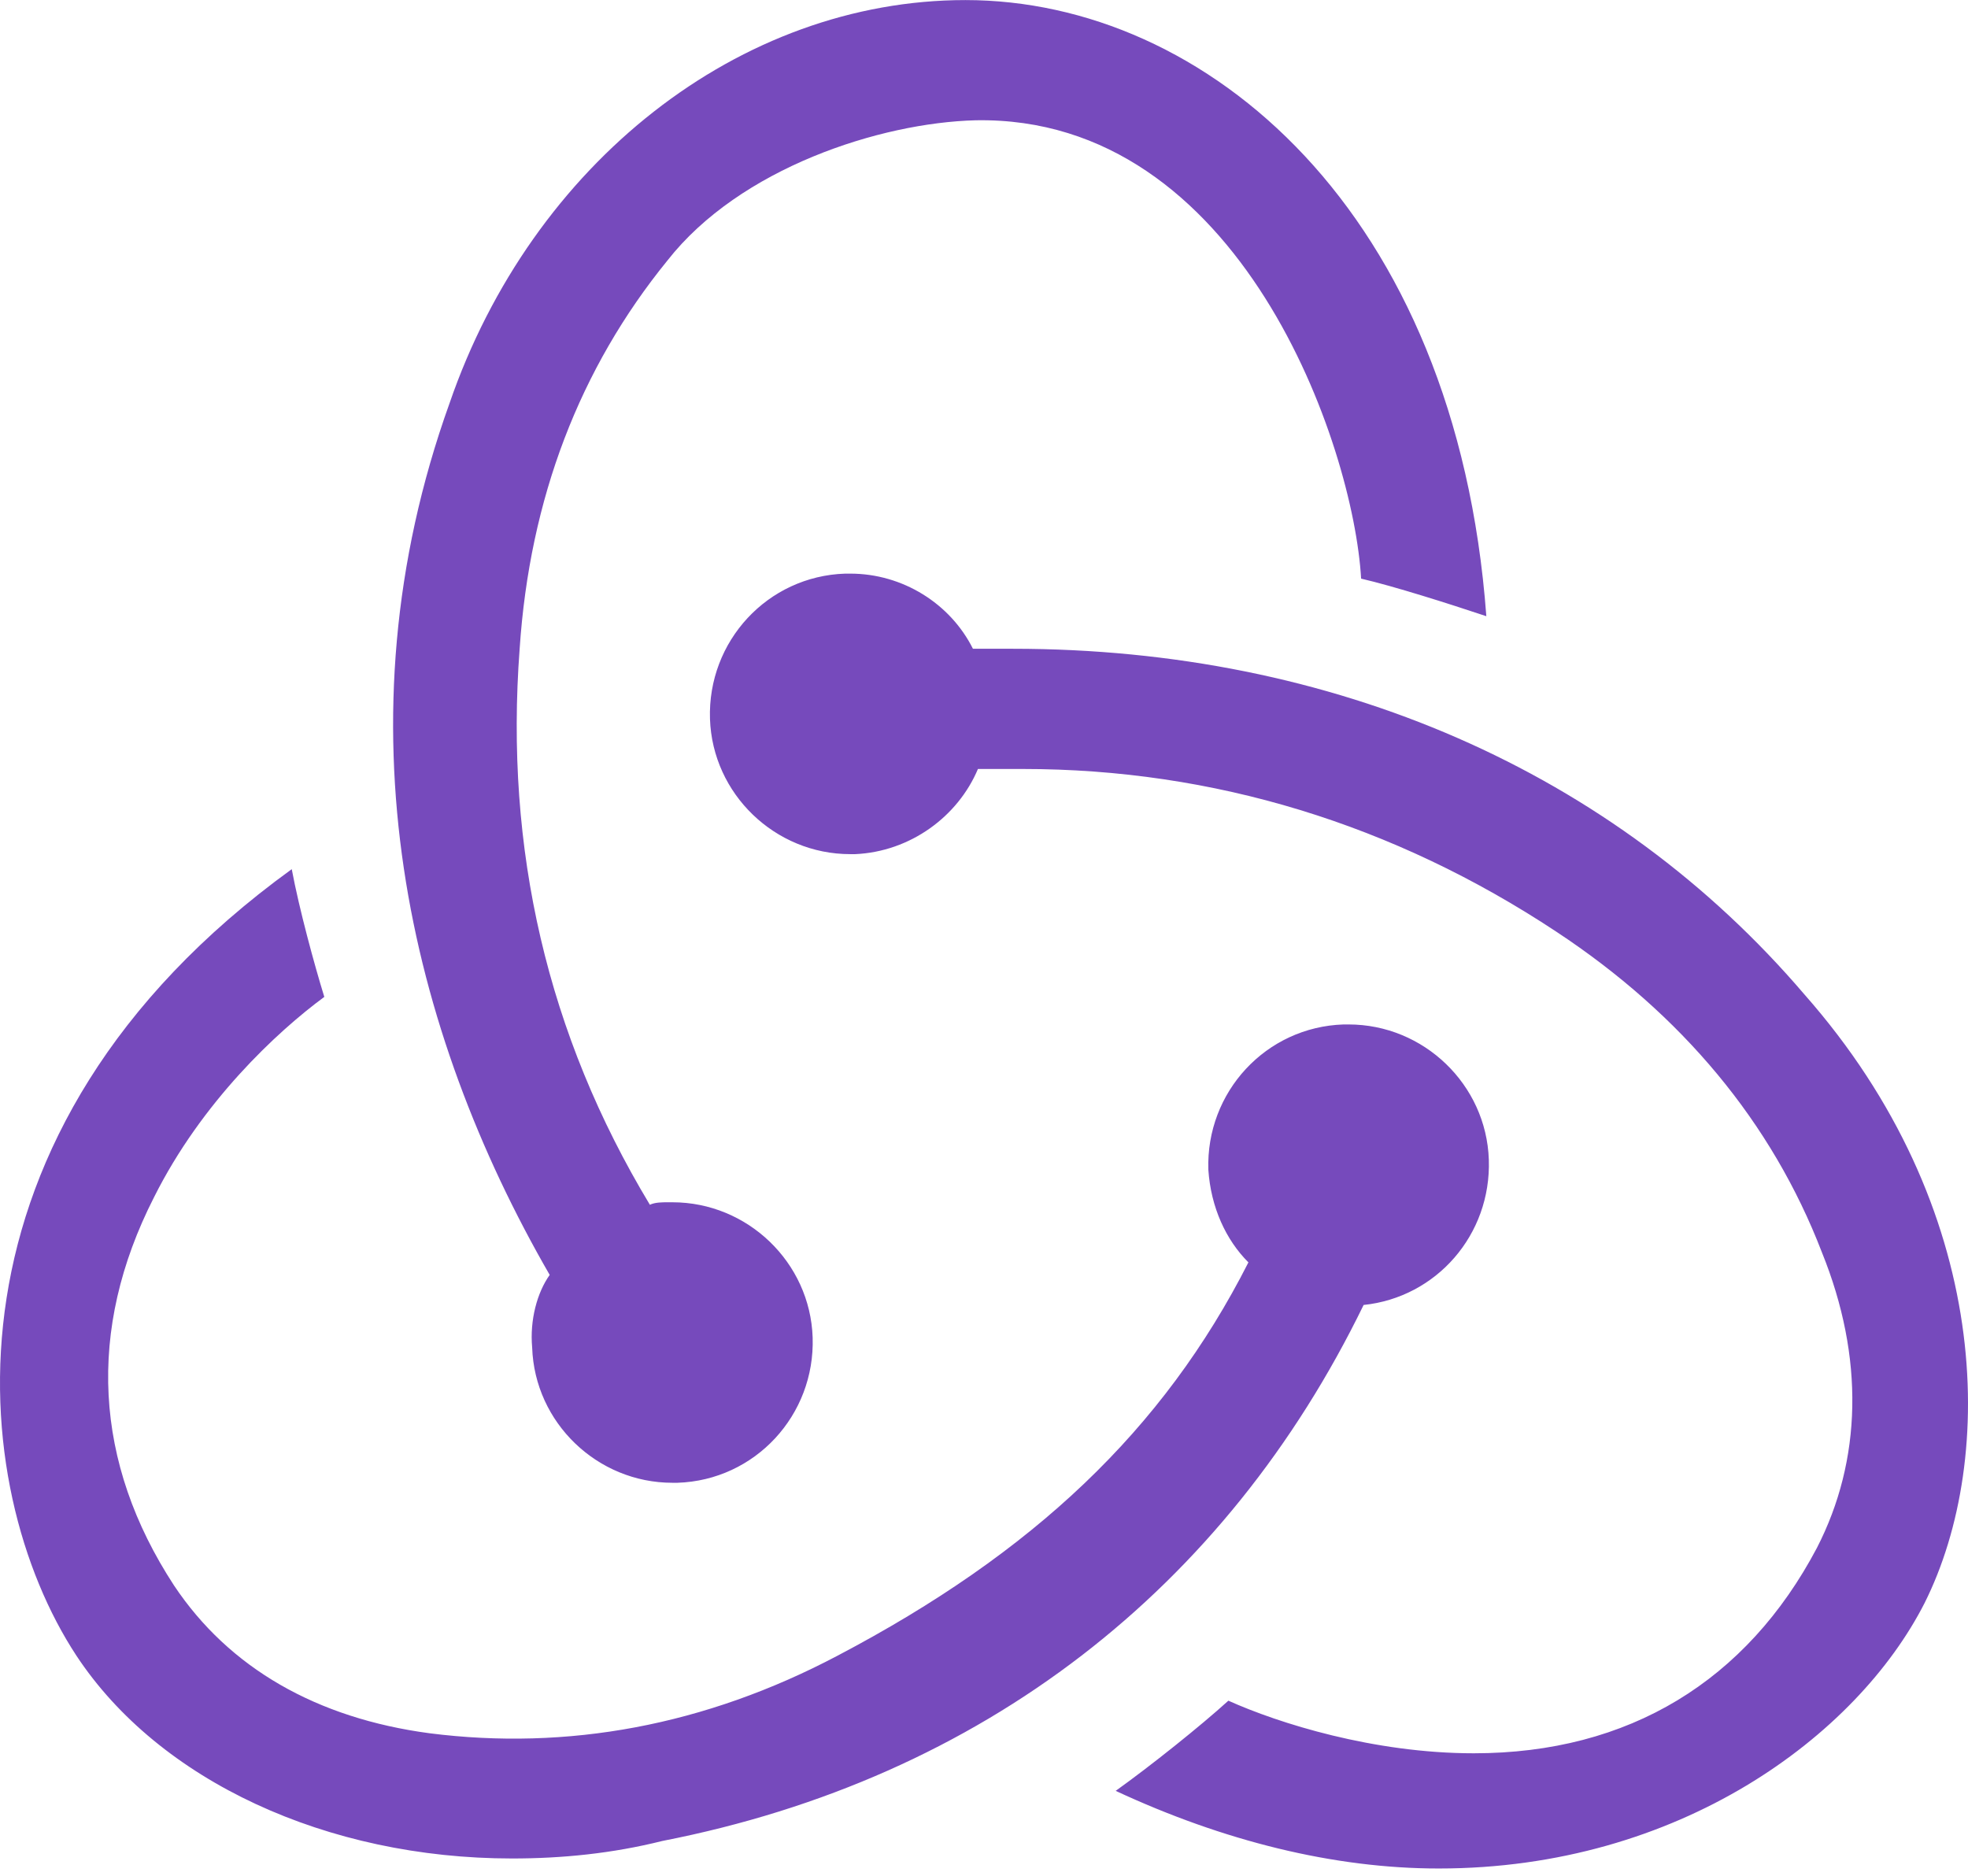
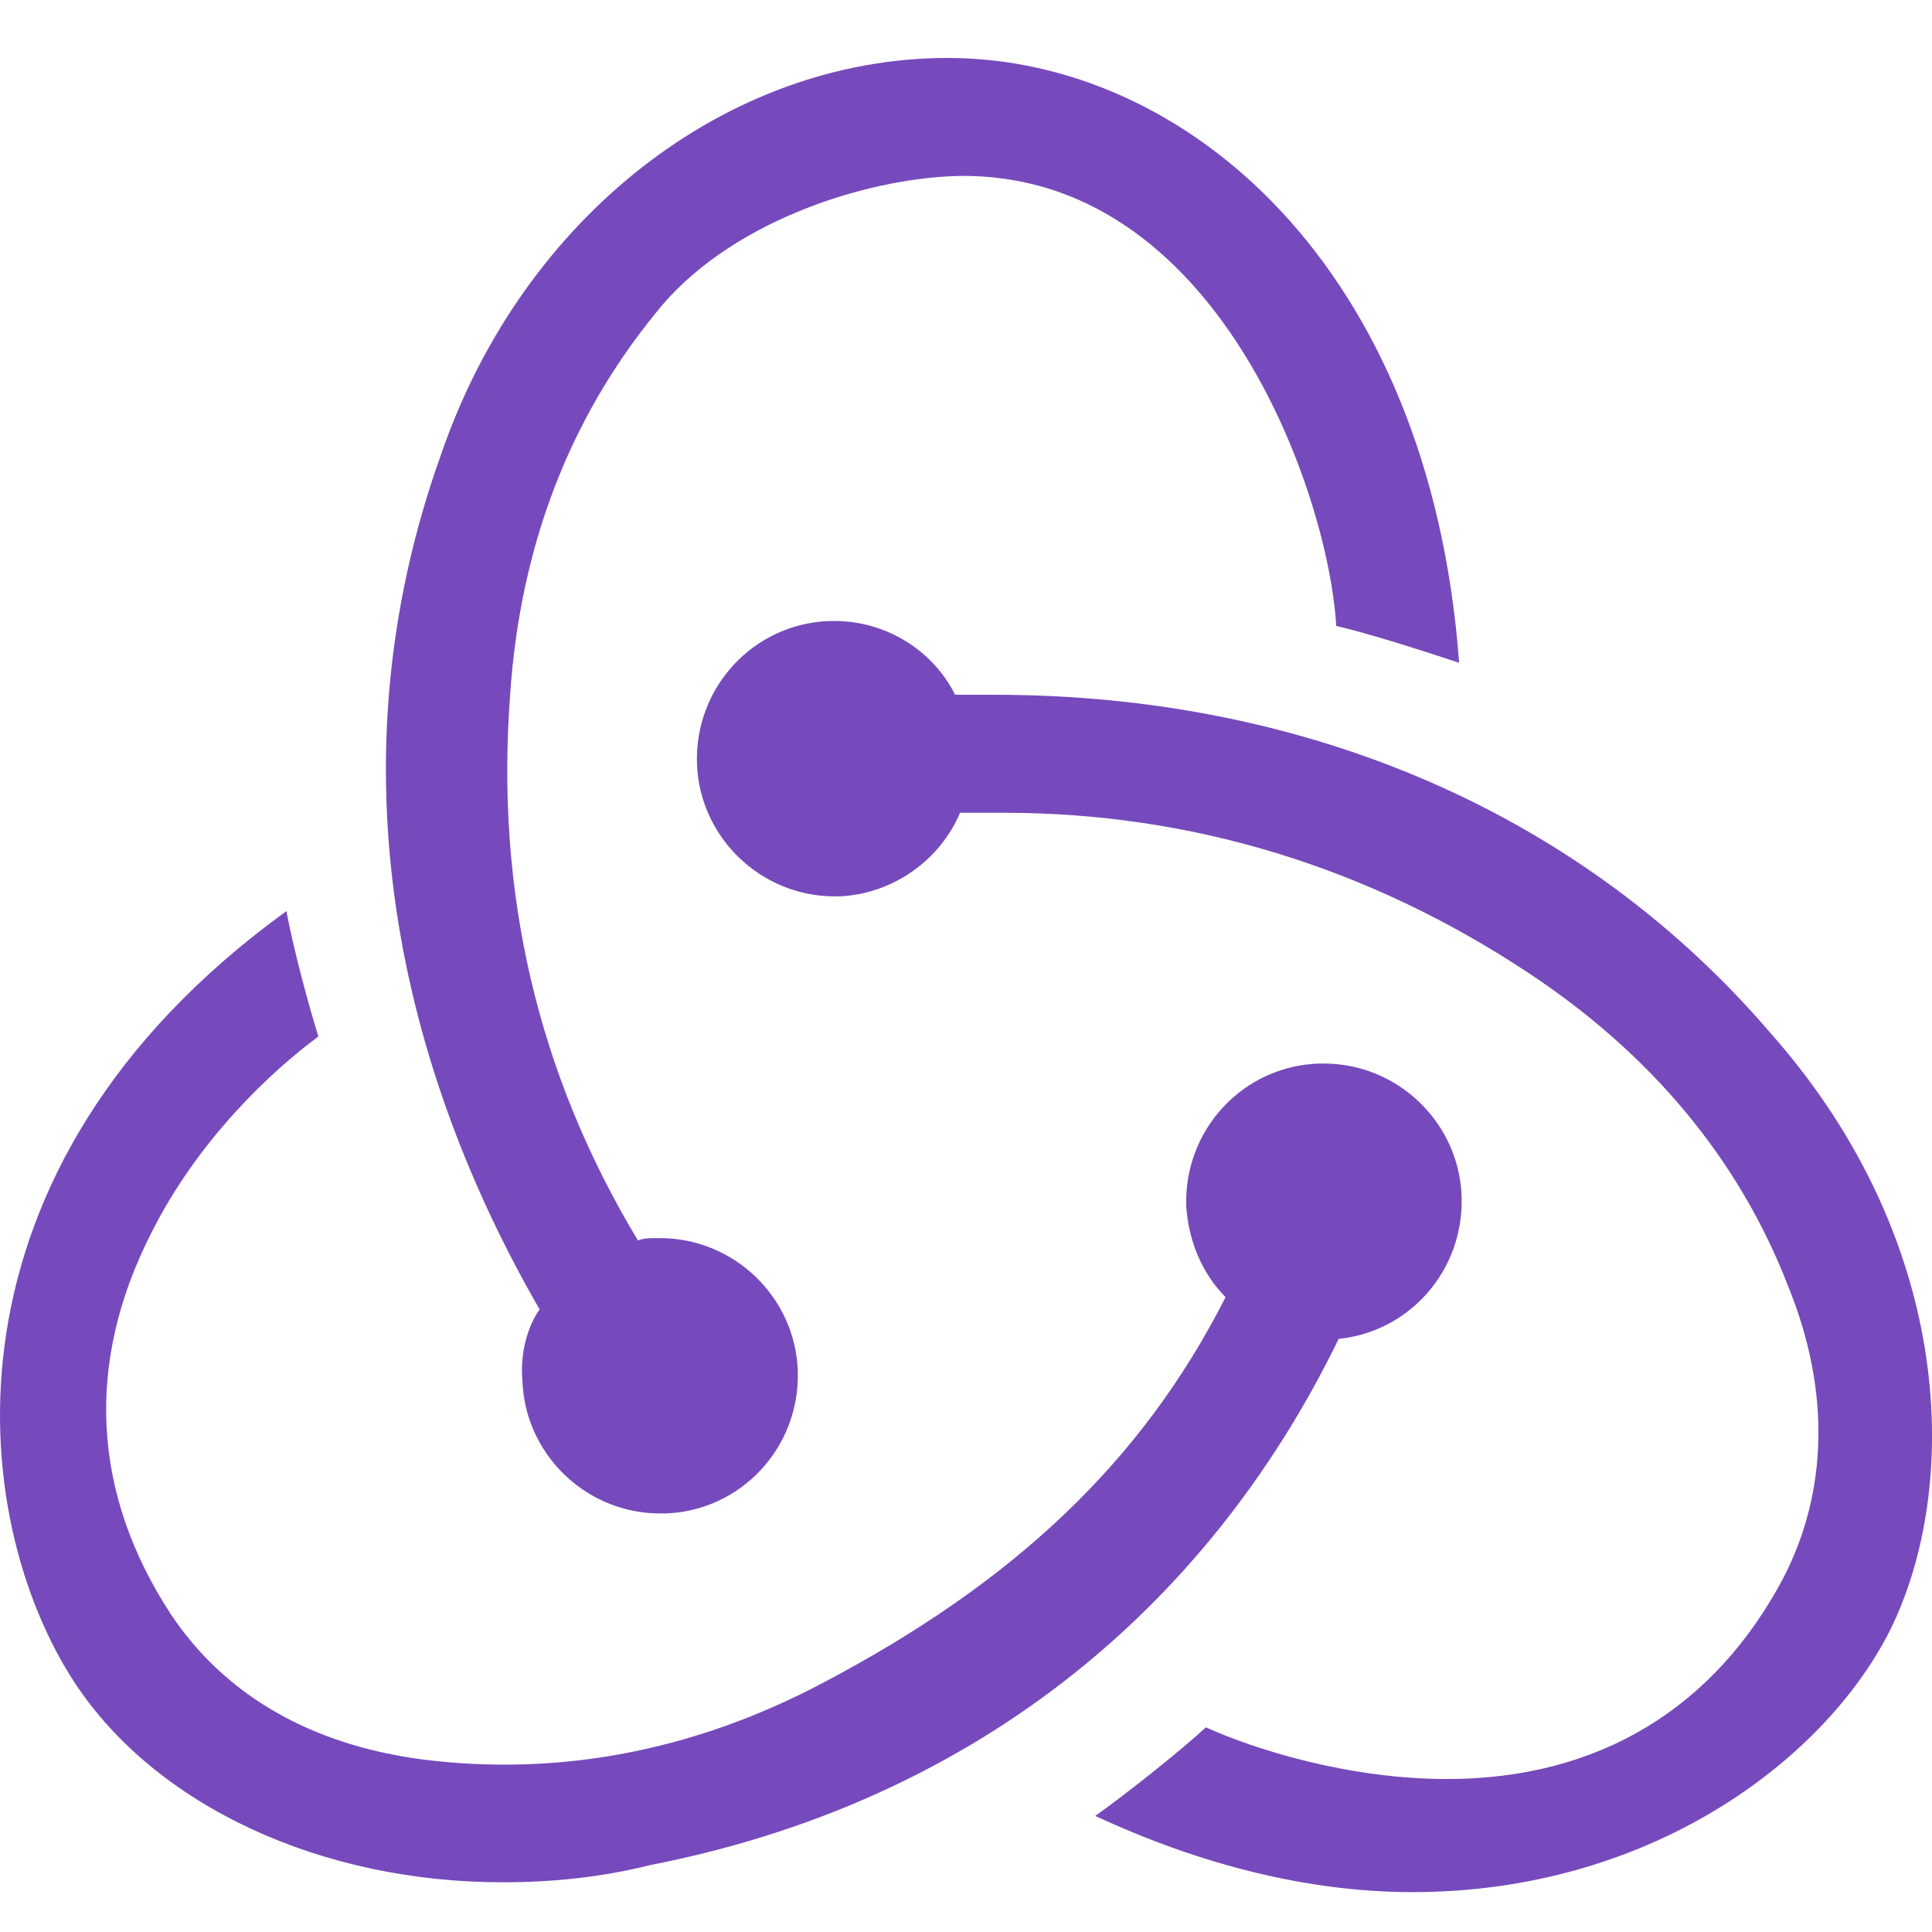
- <svg xmlns="http://www.w3.org/2000/svg" width="2500" height="2383" viewBox="0 0 256 244" preserveAspectRatio="xMidYMid">
-   <path d="M177.381 169.733c9.447-.978 16.614-9.122 16.288-18.896-.325-9.773-8.47-17.592-18.243-17.592h-.651c-10.1.326-17.918 8.796-17.592 18.895.326 4.887 2.28 9.122 5.212 12.054-11.076 21.828-28.016 37.791-53.426 51.148-17.266 9.122-35.183 12.38-53.1 10.1-14.66-1.955-26.062-8.47-33.23-19.222-10.424-15.963-11.401-33.23-2.605-50.496 6.19-12.38 15.962-21.502 22.152-26.063-1.303-4.235-3.258-11.402-4.235-16.614-47.237 34.207-42.35 80.468-28.016 102.295 10.75 16.29 32.577 26.389 56.684 26.389 6.515 0 13.03-.652 19.546-2.28 41.699-8.145 73.299-32.905 91.216-69.718zm57.336-40.397c-24.759-28.995-61.245-44.958-102.944-44.958h-5.212c-2.932-5.864-9.122-9.774-15.963-9.774h-.652C99.848 74.93 92.03 83.4 92.355 93.5c.326 9.773 8.47 17.592 18.243 17.592h.651c7.167-.326 13.357-4.887 15.963-11.077h5.864c24.759 0 48.214 7.167 69.39 21.176 16.288 10.751 28.016 24.76 34.531 41.7 5.538 13.683 5.212 27.04-.652 38.443-9.121 17.266-24.432 26.714-44.63 26.714-13.031 0-25.41-3.91-31.926-6.842-3.583 3.258-10.099 8.47-14.66 11.729 14.009 6.515 28.343 10.099 42.025 10.099 31.274 0 54.404-17.267 63.2-34.533 9.447-18.896 8.795-51.474-15.637-79.165zM69.225 175.27c.326 9.774 8.47 17.592 18.243 17.592h.652c10.099-.325 17.917-8.796 17.591-18.895-.325-9.774-8.47-17.592-18.243-17.592h-.651c-.652 0-1.63 0-2.28.325-13.357-22.153-18.895-46.26-16.94-72.323 1.302-19.547 7.818-36.488 19.22-50.497 9.447-12.054 27.69-17.918 40.07-18.243 34.531-.652 49.19 42.351 50.168 59.618 4.235.977 11.402 3.258 16.289 4.887C189.434 27.366 156.857 0 125.584 0c-29.32 0-56.359 21.176-67.11 52.451-14.985 41.7-5.212 81.771 13.031 113.372-1.628 2.28-2.606 5.864-2.28 9.448z" fill="#764ABC" />
+ <svg xmlns="http://www.w3.org/2000/svg" fill="none" viewBox="0 0 100 100">
+   <path fill="#764ABC" d="M69.29 69.302c3.69-.382 6.49-3.563 6.362-7.38-.127-3.818-3.309-6.873-7.126-6.873h-.254c-3.946.128-7 3.436-6.872 7.381.127 1.91.89 3.563 2.036 4.709-4.327 8.526-10.944 14.762-20.87 19.98-6.745 3.563-13.743 4.835-20.742 3.945-5.727-.764-10.18-3.309-12.98-7.509C4.77 77.32 4.39 70.575 7.825 63.83c2.418-4.836 6.235-8.399 8.653-10.18-.51-1.655-1.273-4.455-1.654-6.49C-3.627 60.522-1.718 78.592 3.88 87.118c4.2 6.364 12.725 10.309 22.142 10.309 2.545 0 5.09-.255 7.635-.891 16.289-3.182 28.633-12.853 35.632-27.234m22.396-15.78c-9.671-11.326-23.923-17.561-40.212-17.561h-2.036c-1.145-2.291-3.563-3.818-6.236-3.818h-.254c-3.945.127-6.999 3.436-6.872 7.38.127 3.819 3.309 6.873 7.126 6.873h.255c2.8-.127 5.217-1.91 6.235-4.327h2.29c9.672 0 18.835 2.8 27.106 8.272 6.363 4.2 10.944 9.672 13.489 16.289 2.163 5.345 2.036 10.562-.255 15.017C88.76 88.39 82.78 92.082 74.89 92.082c-5.09 0-9.926-1.528-12.471-2.673-1.4 1.273-3.945 3.309-5.727 4.582 5.472 2.545 11.072 3.945 16.416 3.945 12.216 0 21.252-6.745 24.688-13.49 3.69-7.381 3.435-20.107-6.109-30.924M27.041 71.465c.127 3.818 3.309 6.872 7.126 6.872h.255c3.945-.127 6.999-3.436 6.871-7.38-.127-3.819-3.308-6.872-7.126-6.872h-.254c-.255 0-.637 0-.89.126-5.218-8.653-7.382-18.07-6.618-28.25.509-7.636 3.054-14.254 7.508-19.726 3.69-4.709 10.816-7 15.652-7.126 13.489-.255 19.215 16.543 19.597 23.288 1.654.382 4.454 1.273 6.363 1.909C73.998 13.69 61.272 3 49.056 3c-11.453 0-22.015 8.272-26.215 20.49-5.853 16.288-2.036 31.941 5.09 44.285-.635.89-1.017 2.29-.89 3.69" />
</svg>
